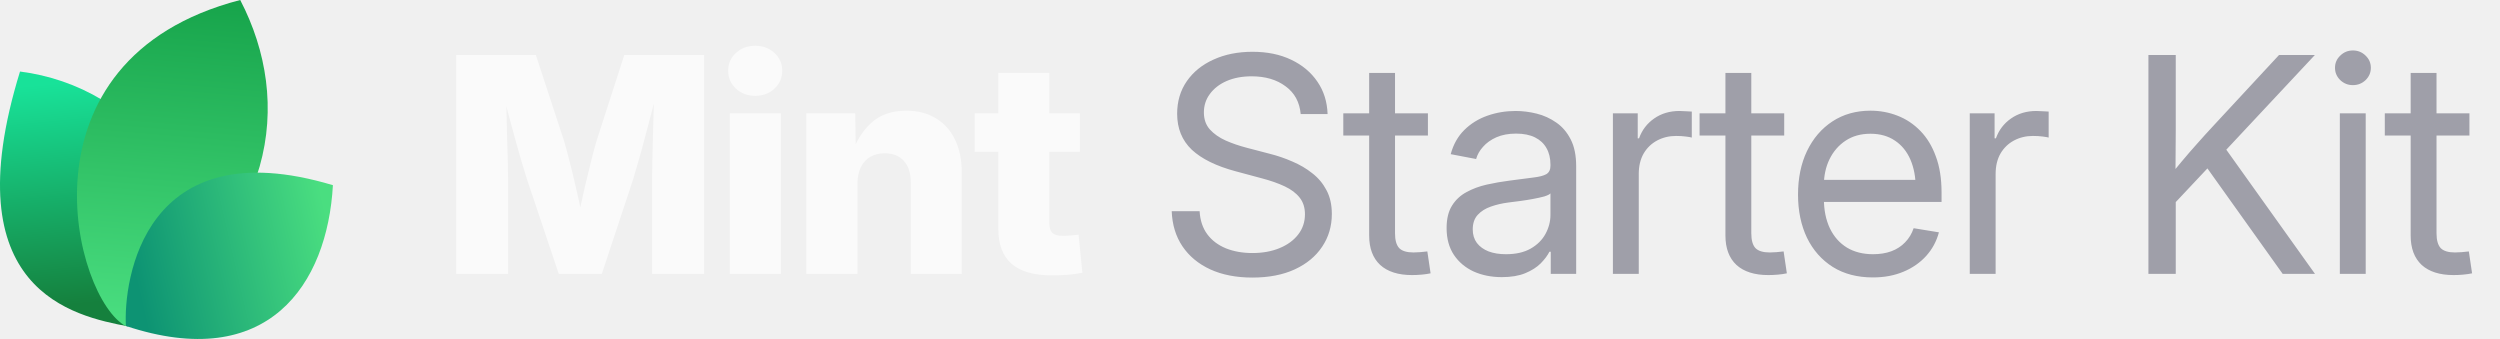
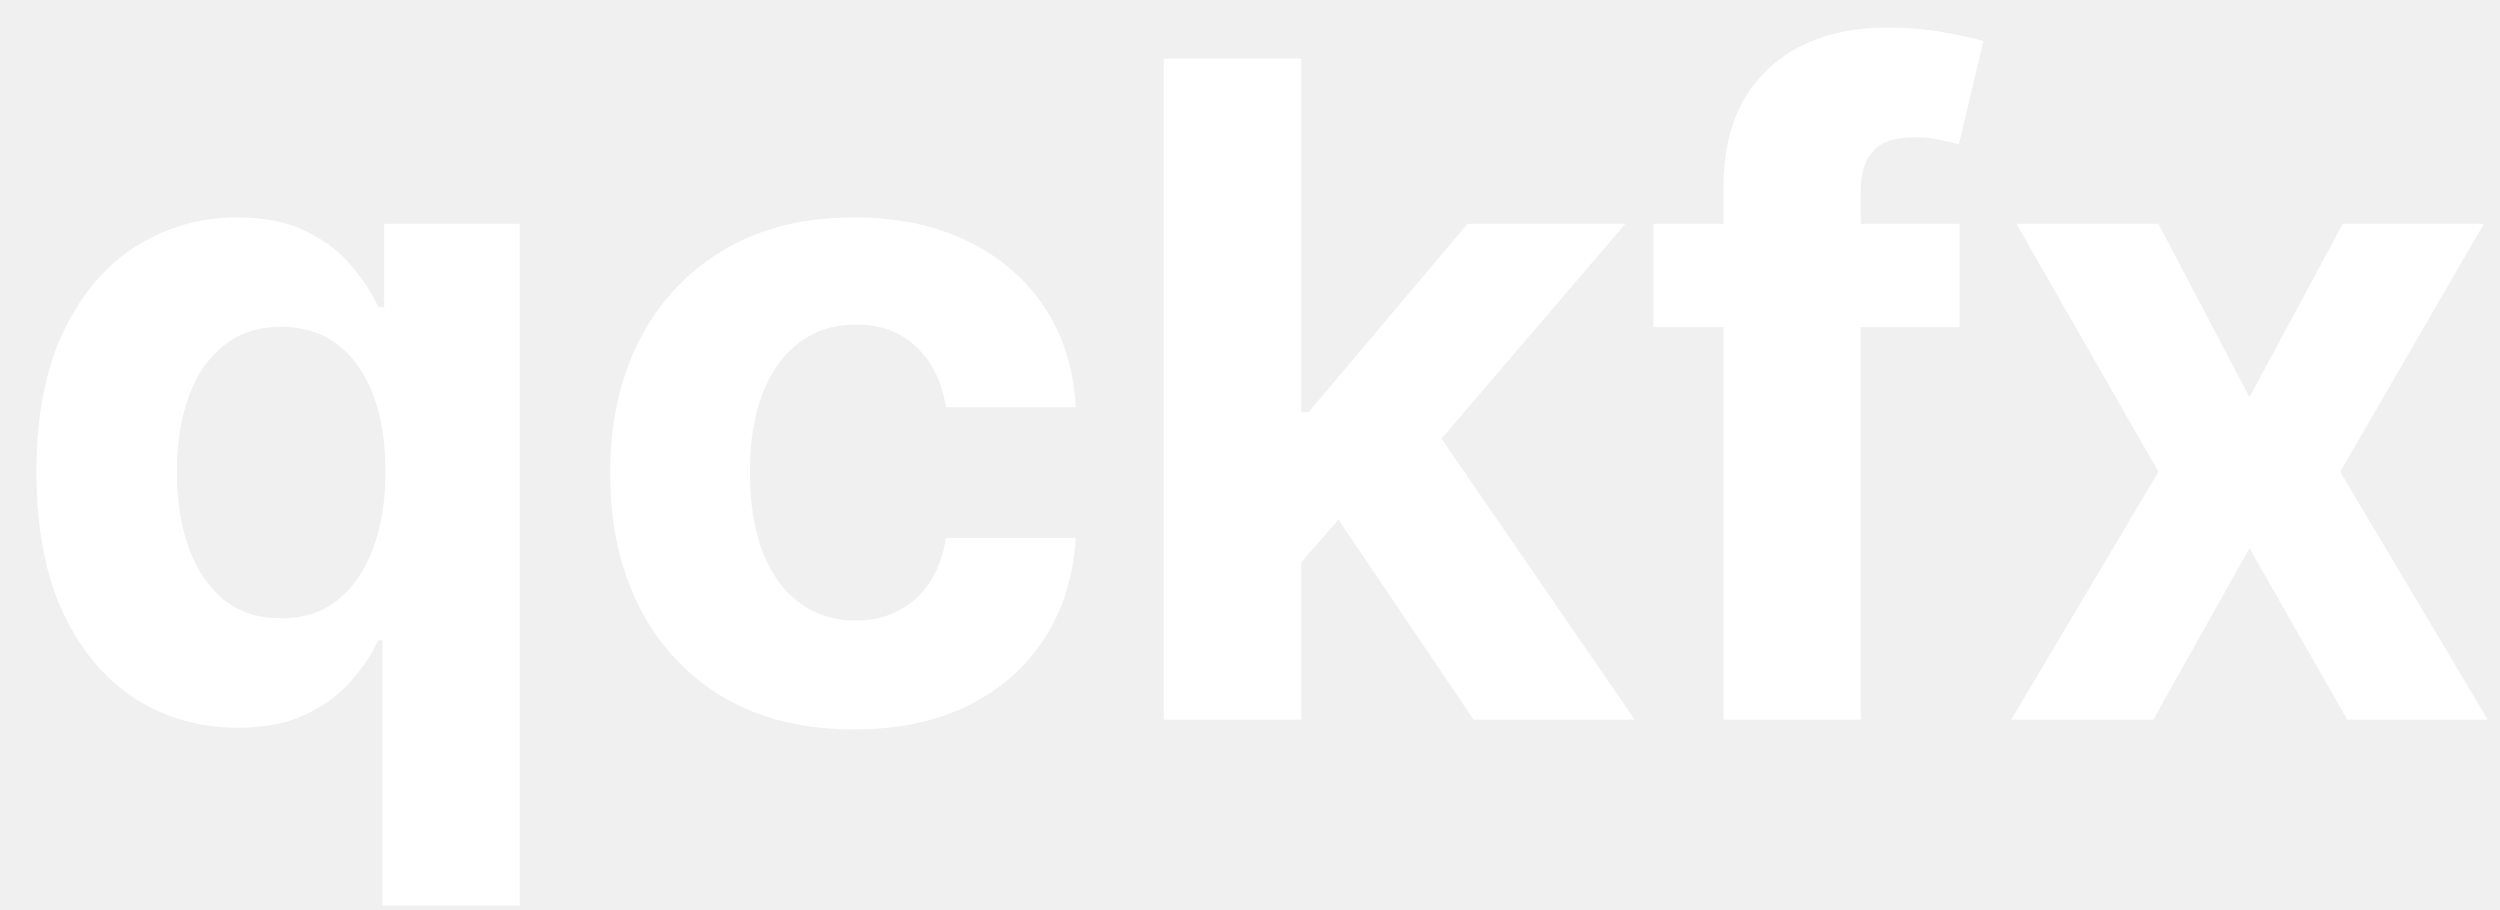
- <svg xmlns="http://www.w3.org/2000/svg" width="177" height="24" viewBox="0 0 177 24" fill="none">
-   <path d="M9.061 23.108C5.268 22.377 -3.391 20.627 1.417 5.064C9.634 6.099 16.973 14.064 9.061 23.108Z" fill="url(#paint0_linear_17557_2145)" />
-   <path d="M8.919 23.094C5.276 21.222 0.784 4.209 17.007 0C20.757 7.193 19.621 16.545 8.919 23.094Z" fill="url(#paint1_linear_17557_2145)" />
-   <path d="M8.914 23.079C8.735 19.882 10.159 9.085 23.57 13.111C23.181 20.123 18.984 26.418 8.914 23.079Z" fill="url(#paint2_linear_17557_2145)" />
-   <path d="M32.301 19.392V3.894H37.938L39.925 9.948C40.036 10.315 40.164 10.787 40.31 11.362C40.462 11.938 40.611 12.552 40.757 13.204C40.91 13.855 41.048 14.483 41.173 15.086C41.305 15.682 41.412 16.192 41.495 16.615H40.695C40.771 16.192 40.871 15.682 40.996 15.086C41.128 14.49 41.267 13.866 41.412 13.214C41.565 12.562 41.714 11.948 41.86 11.373C42.005 10.79 42.133 10.315 42.244 9.948L44.2 3.894H49.848V19.392H46.166V12.704C46.166 12.357 46.173 11.917 46.187 11.383C46.2 10.849 46.214 10.27 46.228 9.646C46.249 9.022 46.266 8.391 46.28 7.753C46.301 7.115 46.311 6.519 46.311 5.964H46.623C46.485 6.561 46.332 7.181 46.166 7.826C45.999 8.471 45.833 9.102 45.666 9.719C45.507 10.336 45.351 10.901 45.198 11.414C45.053 11.928 44.928 12.357 44.824 12.704L42.608 19.392H39.561L37.314 12.704C37.203 12.357 37.072 11.928 36.919 11.414C36.773 10.901 36.614 10.34 36.441 9.729C36.274 9.112 36.104 8.481 35.931 7.836C35.764 7.192 35.608 6.567 35.463 5.964H35.827C35.834 6.512 35.844 7.105 35.858 7.743C35.872 8.374 35.886 9.005 35.9 9.636C35.92 10.26 35.938 10.839 35.952 11.373C35.965 11.907 35.972 12.351 35.972 12.704V19.392H32.301ZM51.668 19.392V8.024H55.288V19.392H51.668ZM53.468 6.786C52.927 6.786 52.473 6.616 52.105 6.276C51.738 5.93 51.554 5.507 51.554 5.007C51.554 4.508 51.738 4.088 52.105 3.749C52.473 3.409 52.927 3.239 53.468 3.239C54.009 3.239 54.463 3.409 54.83 3.749C55.198 4.082 55.382 4.501 55.382 5.007C55.382 5.507 55.198 5.93 54.83 6.276C54.463 6.616 54.009 6.786 53.468 6.786ZM60.708 13.027V19.392H57.088V8.024H60.551L60.593 10.967H60.281C60.593 10.024 61.061 9.268 61.685 8.7C62.309 8.124 63.138 7.836 64.171 7.836C64.975 7.836 65.672 8.017 66.262 8.377C66.851 8.731 67.302 9.234 67.614 9.885C67.933 10.537 68.092 11.307 68.092 12.194V19.392H64.483V12.912C64.483 12.26 64.32 11.754 63.994 11.394C63.675 11.033 63.221 10.853 62.632 10.853C62.25 10.853 61.914 10.936 61.623 11.102C61.332 11.269 61.106 11.515 60.947 11.841C60.787 12.16 60.708 12.555 60.708 13.027ZM76.456 8.024V10.749H69.008V8.024H76.456ZM70.683 5.163H74.292V15.783C74.292 16.102 74.361 16.334 74.5 16.48C74.646 16.625 74.899 16.698 75.259 16.698C75.405 16.698 75.596 16.688 75.831 16.667C76.074 16.646 76.251 16.629 76.362 16.615L76.632 19.309C76.313 19.378 75.963 19.427 75.582 19.455C75.207 19.482 74.836 19.496 74.469 19.496C73.2 19.496 72.25 19.222 71.619 18.674C70.995 18.127 70.683 17.308 70.683 16.22V5.163Z" fill="#FAFAFA" />
-   <path d="M88.667 19.652C87.523 19.652 86.528 19.458 85.682 19.07C84.843 18.681 84.188 18.137 83.716 17.437C83.245 16.736 82.992 15.908 82.957 14.951H84.933C84.968 15.596 85.148 16.14 85.474 16.584C85.8 17.021 86.24 17.354 86.795 17.582C87.35 17.804 87.974 17.915 88.667 17.915C89.388 17.915 90.026 17.801 90.581 17.572C91.143 17.343 91.583 17.024 91.902 16.615C92.228 16.199 92.391 15.717 92.391 15.169C92.391 14.698 92.266 14.306 92.017 13.994C91.767 13.675 91.413 13.408 90.956 13.193C90.498 12.978 89.954 12.787 89.323 12.621L87.502 12.132C86.123 11.765 85.082 11.255 84.382 10.603C83.689 9.944 83.342 9.095 83.342 8.055C83.342 7.174 83.571 6.404 84.028 5.746C84.486 5.087 85.117 4.577 85.921 4.217C86.726 3.849 87.645 3.666 88.678 3.666C89.718 3.666 90.63 3.853 91.413 4.227C92.204 4.602 92.824 5.122 93.275 5.787C93.726 6.446 93.965 7.209 93.993 8.076H92.089C92.013 7.23 91.656 6.574 91.018 6.11C90.387 5.638 89.586 5.403 88.615 5.403C87.95 5.403 87.36 5.513 86.847 5.735C86.341 5.957 85.946 6.262 85.661 6.651C85.377 7.032 85.235 7.469 85.235 7.961C85.235 8.447 85.377 8.849 85.661 9.168C85.946 9.48 86.317 9.74 86.774 9.948C87.232 10.149 87.724 10.319 88.251 10.457L89.884 10.884C90.439 11.023 90.977 11.206 91.496 11.435C92.023 11.657 92.495 11.934 92.911 12.267C93.334 12.593 93.67 12.995 93.92 13.474C94.17 13.945 94.294 14.504 94.294 15.149C94.294 16.015 94.066 16.788 93.608 17.468C93.157 18.148 92.512 18.681 91.673 19.07C90.834 19.458 89.832 19.652 88.667 19.652ZM101.097 8.024V9.594H95.106V8.024H101.097ZM96.937 5.163H98.767V16.521C98.767 17 98.865 17.347 99.059 17.562C99.26 17.77 99.6 17.874 100.078 17.874C100.21 17.874 100.366 17.867 100.546 17.853C100.733 17.832 100.903 17.815 101.056 17.801L101.285 19.351C101.097 19.392 100.886 19.423 100.65 19.444C100.414 19.465 100.189 19.475 99.974 19.475C98.996 19.475 98.244 19.236 97.717 18.758C97.197 18.272 96.937 17.579 96.937 16.677V5.163ZM106.33 19.621C105.595 19.621 104.932 19.489 104.343 19.226C103.754 18.955 103.285 18.564 102.939 18.05C102.592 17.53 102.419 16.896 102.419 16.147C102.419 15.495 102.547 14.965 102.804 14.556C103.06 14.146 103.403 13.828 103.833 13.599C104.263 13.363 104.742 13.186 105.269 13.068C105.796 12.95 106.333 12.857 106.881 12.787C107.574 12.69 108.132 12.617 108.555 12.569C108.978 12.52 109.287 12.441 109.481 12.33C109.675 12.212 109.772 12.014 109.772 11.737V11.654C109.772 11.203 109.679 10.815 109.492 10.489C109.311 10.163 109.041 9.91 108.68 9.729C108.32 9.549 107.872 9.459 107.338 9.459C106.805 9.459 106.34 9.546 105.945 9.719C105.556 9.892 105.241 10.118 104.998 10.395C104.755 10.665 104.593 10.953 104.509 11.258L102.71 10.915C102.897 10.222 103.22 9.65 103.677 9.199C104.135 8.748 104.679 8.412 105.31 8.19C105.941 7.968 106.607 7.857 107.307 7.857C107.8 7.857 108.295 7.92 108.795 8.044C109.301 8.169 109.765 8.381 110.188 8.679C110.611 8.97 110.951 9.369 111.208 9.875C111.464 10.374 111.593 11.005 111.593 11.768V19.392H109.793V17.822H109.7C109.568 18.085 109.363 18.359 109.086 18.643C108.809 18.921 108.444 19.153 107.994 19.34C107.543 19.527 106.988 19.621 106.33 19.621ZM106.621 17.998C107.321 17.998 107.904 17.867 108.368 17.603C108.84 17.333 109.19 16.986 109.419 16.563C109.654 16.133 109.772 15.682 109.772 15.211V13.692C109.703 13.769 109.554 13.841 109.325 13.911C109.096 13.973 108.829 14.032 108.524 14.088C108.226 14.143 107.921 14.192 107.609 14.233C107.304 14.275 107.033 14.309 106.798 14.337C106.354 14.393 105.938 14.49 105.549 14.628C105.168 14.76 104.86 14.954 104.624 15.211C104.388 15.467 104.27 15.811 104.27 16.241C104.27 16.615 104.367 16.934 104.561 17.198C104.762 17.461 105.04 17.662 105.393 17.801C105.747 17.933 106.156 17.998 106.621 17.998ZM114.193 19.392V8.024H115.951V9.792H116.045C116.253 9.209 116.61 8.741 117.116 8.388C117.622 8.034 118.219 7.857 118.905 7.857C119.058 7.857 119.217 7.864 119.384 7.878C119.55 7.885 119.682 7.892 119.779 7.899V9.74C119.716 9.719 119.578 9.695 119.363 9.667C119.155 9.639 118.922 9.625 118.666 9.625C118.174 9.625 117.726 9.733 117.324 9.948C116.922 10.163 116.603 10.471 116.367 10.874C116.138 11.276 116.024 11.758 116.024 12.319V19.392H114.193ZM126.322 8.024V9.594H120.33V8.024H126.322ZM122.161 5.163H123.992V16.521C123.992 17 124.089 17.347 124.283 17.562C124.484 17.77 124.824 17.874 125.302 17.874C125.434 17.874 125.59 17.867 125.77 17.853C125.958 17.832 126.127 17.815 126.28 17.801L126.509 19.351C126.322 19.392 126.11 19.423 125.874 19.444C125.639 19.465 125.413 19.475 125.198 19.475C124.221 19.475 123.468 19.236 122.941 18.758C122.421 18.272 122.161 17.579 122.161 16.677V5.163ZM132.604 19.642C131.502 19.642 130.555 19.396 129.765 18.903C128.974 18.404 128.364 17.714 127.934 16.834C127.511 15.946 127.3 14.927 127.3 13.775C127.3 12.611 127.511 11.584 127.934 10.697C128.364 9.802 128.964 9.102 129.734 8.596C130.51 8.089 131.408 7.836 132.428 7.836C133.1 7.836 133.738 7.954 134.341 8.19C134.952 8.426 135.489 8.783 135.954 9.261C136.425 9.74 136.793 10.343 137.056 11.071C137.327 11.792 137.462 12.645 137.462 13.63V14.296H128.433V12.735H136.463L135.631 13.297C135.631 12.541 135.506 11.876 135.257 11.3C135.007 10.725 134.643 10.277 134.165 9.958C133.686 9.632 133.107 9.469 132.428 9.469C131.748 9.469 131.162 9.632 130.67 9.958C130.177 10.284 129.796 10.725 129.526 11.279C129.262 11.827 129.13 12.441 129.13 13.12V14.046C129.13 14.864 129.273 15.572 129.557 16.168C129.841 16.757 130.243 17.211 130.763 17.53C131.283 17.842 131.901 17.998 132.615 17.998C133.093 17.998 133.523 17.929 133.905 17.79C134.293 17.645 134.619 17.433 134.882 17.156C135.153 16.879 135.354 16.546 135.486 16.157L137.275 16.449C137.108 17.08 136.81 17.634 136.38 18.113C135.95 18.591 135.413 18.966 134.768 19.236C134.123 19.507 133.402 19.642 132.604 19.642ZM139.459 19.392V8.024H141.217V9.792H141.311C141.519 9.209 141.876 8.741 142.382 8.388C142.888 8.034 143.485 7.857 144.171 7.857C144.324 7.857 144.483 7.864 144.649 7.878C144.816 7.885 144.948 7.892 145.045 7.899V9.74C144.982 9.719 144.844 9.695 144.629 9.667C144.421 9.639 144.188 9.625 143.932 9.625C143.439 9.625 142.992 9.733 142.59 9.948C142.188 10.163 141.869 10.471 141.633 10.874C141.404 11.276 141.29 11.758 141.29 12.319V19.392H139.459ZM153.429 14.961V12.715C153.783 12.257 154.136 11.82 154.49 11.404C154.844 10.981 155.204 10.565 155.572 10.156C155.939 9.74 156.314 9.327 156.695 8.918L161.355 3.894H163.893L157.277 10.967H157.184L153.429 14.961ZM152.108 19.392V3.894H154.043V9.241L154.022 12.559L154.043 13.505V19.392H152.108ZM161.615 19.392L155.967 11.477L157.173 9.969L163.903 19.392H161.615ZM165.661 19.392V8.024H167.492V19.392H165.661ZM166.587 6.027C166.24 6.027 165.942 5.909 165.692 5.673C165.443 5.43 165.318 5.139 165.318 4.799C165.318 4.459 165.443 4.172 165.692 3.936C165.942 3.693 166.24 3.572 166.587 3.572C166.934 3.572 167.232 3.693 167.482 3.936C167.731 4.172 167.856 4.459 167.856 4.799C167.856 5.139 167.731 5.43 167.482 5.673C167.232 5.909 166.934 6.027 166.587 6.027ZM174.836 8.024V9.594H168.844V8.024H174.836ZM170.675 5.163H172.506V16.521C172.506 17 172.603 17.347 172.797 17.562C172.998 17.77 173.338 17.874 173.816 17.874C173.948 17.874 174.104 17.867 174.284 17.853C174.472 17.832 174.641 17.815 174.794 17.801L175.023 19.351C174.836 19.392 174.624 19.423 174.388 19.444C174.153 19.465 173.927 19.475 173.712 19.475C172.735 19.475 171.982 19.236 171.455 18.758C170.935 18.272 170.675 17.579 170.675 16.677V5.163Z" fill="#9F9FA9" />
-   <defs>
-     <linearGradient id="paint0_linear_17557_2145" x1="3.776" y1="5.916" x2="5.232" y2="21.559" gradientUnits="userSpaceOnUse">
-       <stop stop-color="#18E299" />
-       <stop offset="1" stop-color="#15803D" />
-     </linearGradient>
-     <linearGradient id="paint1_linear_17557_2145" x1="12.171" y1="-0.718" x2="10.19" y2="22.983" gradientUnits="userSpaceOnUse">
-       <stop stop-color="#16A34A" />
-       <stop offset="1" stop-color="#4ADE80" />
-     </linearGradient>
-     <linearGradient id="paint2_linear_17557_2145" x1="23.133" y1="15.353" x2="9.338" y2="18.52" gradientUnits="userSpaceOnUse">
-       <stop stop-color="#4ADE80" />
-       <stop offset="1" stop-color="#0D9373" />
-     </linearGradient>
-   </defs>
+ <svg xmlns="http://www.w3.org/2000/svg" width="66" height="24" viewBox="0 0 66 24" fill="none">
+   <path d="M10.099 23.909V16.904H9.988C9.818 17.267 9.577 17.628 9.264 17.986C8.957 18.338 8.557 18.631 8.062 18.864C7.574 19.097 6.977 19.213 6.273 19.213C5.278 19.213 4.378 18.958 3.571 18.446C2.77 17.929 2.133 17.171 1.662 16.171C1.196 15.165 0.963 13.932 0.963 12.472C0.963 10.972 1.204 9.725 1.687 8.73C2.17 7.73 2.812 6.983 3.613 6.489C4.42 5.989 5.304 5.739 6.264 5.739C6.997 5.739 7.608 5.864 8.096 6.114C8.591 6.358 8.988 6.665 9.29 7.034C9.596 7.398 9.829 7.756 9.988 8.108H10.142V5.909H13.721V23.909H10.099ZM7.423 16.324C8.008 16.324 8.503 16.165 8.906 15.847C9.315 15.523 9.628 15.071 9.844 14.492C10.065 13.912 10.176 13.233 10.176 12.455C10.176 11.676 10.068 11 9.852 10.426C9.636 9.853 9.324 9.409 8.915 9.097C8.505 8.784 8.008 8.628 7.423 8.628C6.827 8.628 6.324 8.79 5.915 9.114C5.505 9.438 5.196 9.887 4.986 10.46C4.775 11.034 4.67 11.699 4.67 12.455C4.67 13.216 4.775 13.889 4.986 14.475C5.202 15.054 5.511 15.509 5.915 15.838C6.324 16.162 6.827 16.324 7.423 16.324Z" fill="white" />
+   <path d="M22.551 19.256C21.21 19.256 20.057 18.972 19.091 18.404C18.131 17.83 17.392 17.034 16.875 16.017C16.363 15 16.108 13.83 16.108 12.506C16.108 11.165 16.366 9.989 16.883 8.978C17.406 7.96 18.148 7.168 19.108 6.6C20.068 6.026 21.21 5.739 22.534 5.739C23.676 5.739 24.676 5.946 25.534 6.361C26.392 6.776 27.071 7.358 27.571 8.108C28.071 8.858 28.346 9.739 28.398 10.75H24.971C24.875 10.097 24.619 9.571 24.204 9.174C23.795 8.77 23.258 8.568 22.594 8.568C22.031 8.568 21.54 8.722 21.119 9.029C20.704 9.33 20.381 9.77 20.148 10.35C19.915 10.929 19.798 11.631 19.798 12.455C19.798 13.29 19.912 14 20.139 14.585C20.372 15.171 20.699 15.617 21.119 15.924C21.54 16.23 22.031 16.384 22.594 16.384C23.008 16.384 23.381 16.299 23.71 16.128C24.045 15.958 24.321 15.71 24.537 15.387C24.758 15.057 24.903 14.662 24.971 14.202H28.398C28.341 15.202 28.068 16.083 27.579 16.844C27.096 17.6 26.429 18.191 25.576 18.617C24.724 19.043 23.716 19.256 22.551 19.256Z" fill="white" />
+   <path d="M34.012 15.233L34.02 10.878H34.549L38.742 5.909H42.91L37.276 12.489H36.415L34.012 15.233ZM30.722 19V1.546H34.353V19H30.722ZM38.904 19L35.052 13.299L37.472 10.733L43.157 19H38.904Z" fill="white" />
+   <path d="M51.731 5.909V8.637H43.651V5.909H51.731ZM45.501 19V4.963C45.501 4.014 45.685 3.228 46.054 2.603C46.429 1.978 46.941 1.509 47.589 1.196C48.236 0.884 48.972 0.728 49.796 0.728C50.353 0.728 50.861 0.77 51.322 0.855C51.788 0.941 52.134 1.017 52.361 1.085L51.714 3.813C51.572 3.767 51.395 3.725 51.185 3.685C50.981 3.645 50.77 3.625 50.554 3.625C50.02 3.625 49.648 3.75 49.438 4C49.228 4.245 49.123 4.588 49.123 5.032V19H45.501Z" fill="white" />
+   <path d="M56.983 5.909L59.386 10.486L61.849 5.909H65.574L61.781 12.455L65.676 19H61.969L59.386 14.475L56.846 19H53.096L56.983 12.455L53.233 5.909H56.983Z" fill="white" />
</svg>
